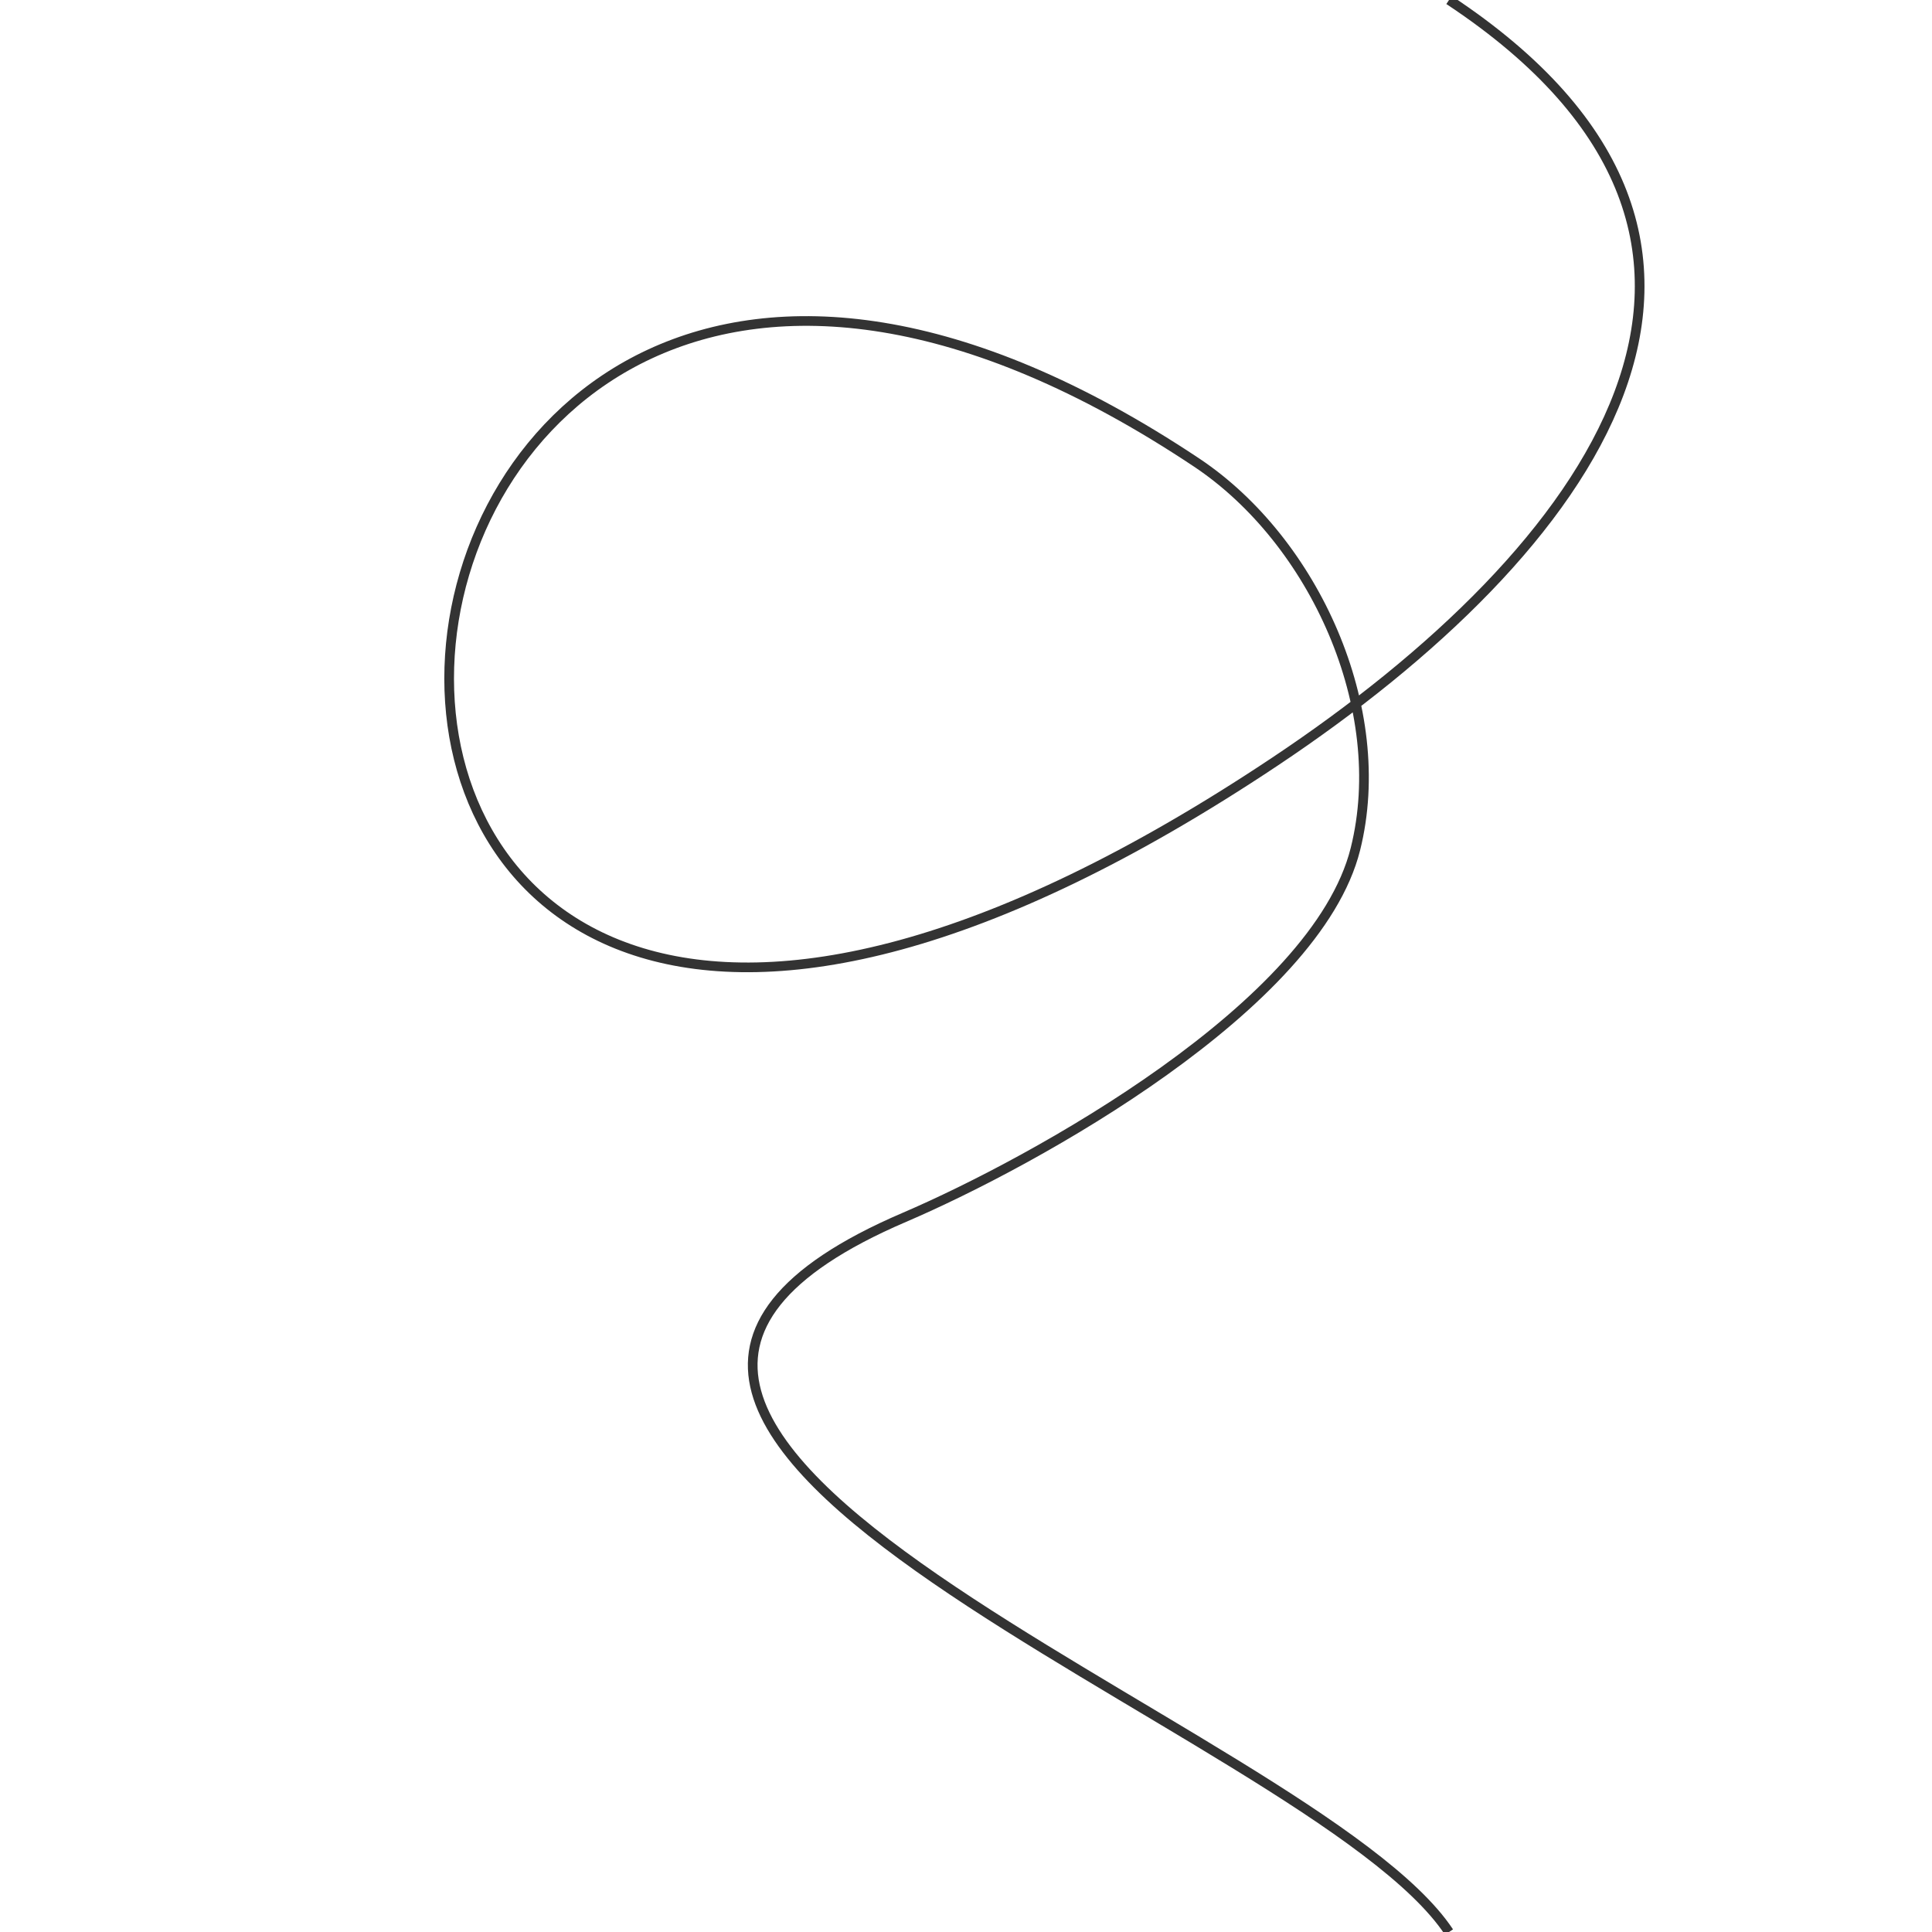
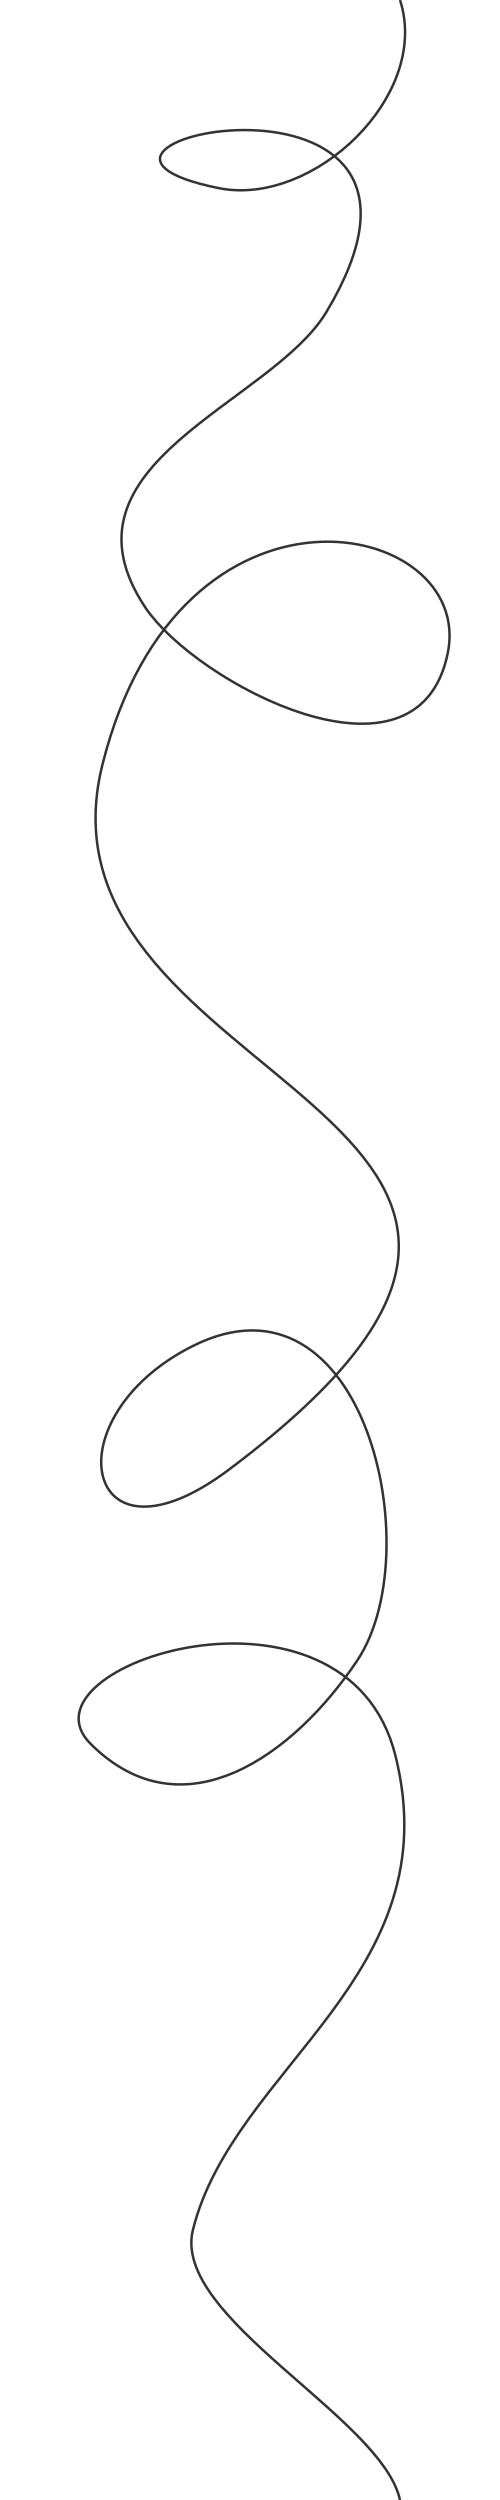
- <svg xmlns="http://www.w3.org/2000/svg" width="200" height="200" viewBox="0 0 52.917 52.917" version="1.1" id="svg5">
-   <defs id="defs2" />
+ <svg xmlns="http://www.w3.org/2000/svg" width="200" height="1000" viewBox="0 0 52.917 264.583" version="1.1" id="svg718">
+   <defs id="defs715" />
  <g id="layer1">
-     <path style="fill:none;stroke:#333333;stroke-width:0.265" d="M 39.688,0 C 49.807,6.689 43.572,15.093 34.918,20.862 3.184,42.018 7.07,-4.467 32.775,12.669 c 3.217,2.145 5.311,6.742 4.349,10.589 -1.073,4.291 -8.772,8.549 -12.354,10.085 -13.884,5.95 11.176,13.931 14.917,19.575" id="path706" />
+     <path style="fill:none;stroke:#333333;stroke-width:0.265" d="M 42.333,0 C 45.621,10.131 33.14,21.906 23.194,19.917 -0.514,15.175 52.012,3.907 34.54,33.027 28.683,42.789 5.213,49.04 15.379,64.289 20.699,72.27 44.261,84.762 47.397,69.079 50.239,54.872 19.038,48.141 10.841,80.928 2.183,115.558 74.632,117.732 24.203,155.554 8.782,167.12 5.334,149.988 20.421,142.444 c 18.085,-9.043 25.095,21.73 17.396,33.279 -6.714,10.071 -18.477,18.584 -28.237,8.824 -8.302,-8.302 27.057,-19.596 32.271,1.261 5.824,23.297 -17.113,32.902 -21.43,50.171 -2.326,9.304 20.02,19.864 21.912,28.605" id="path963" />
  </g>
</svg>
